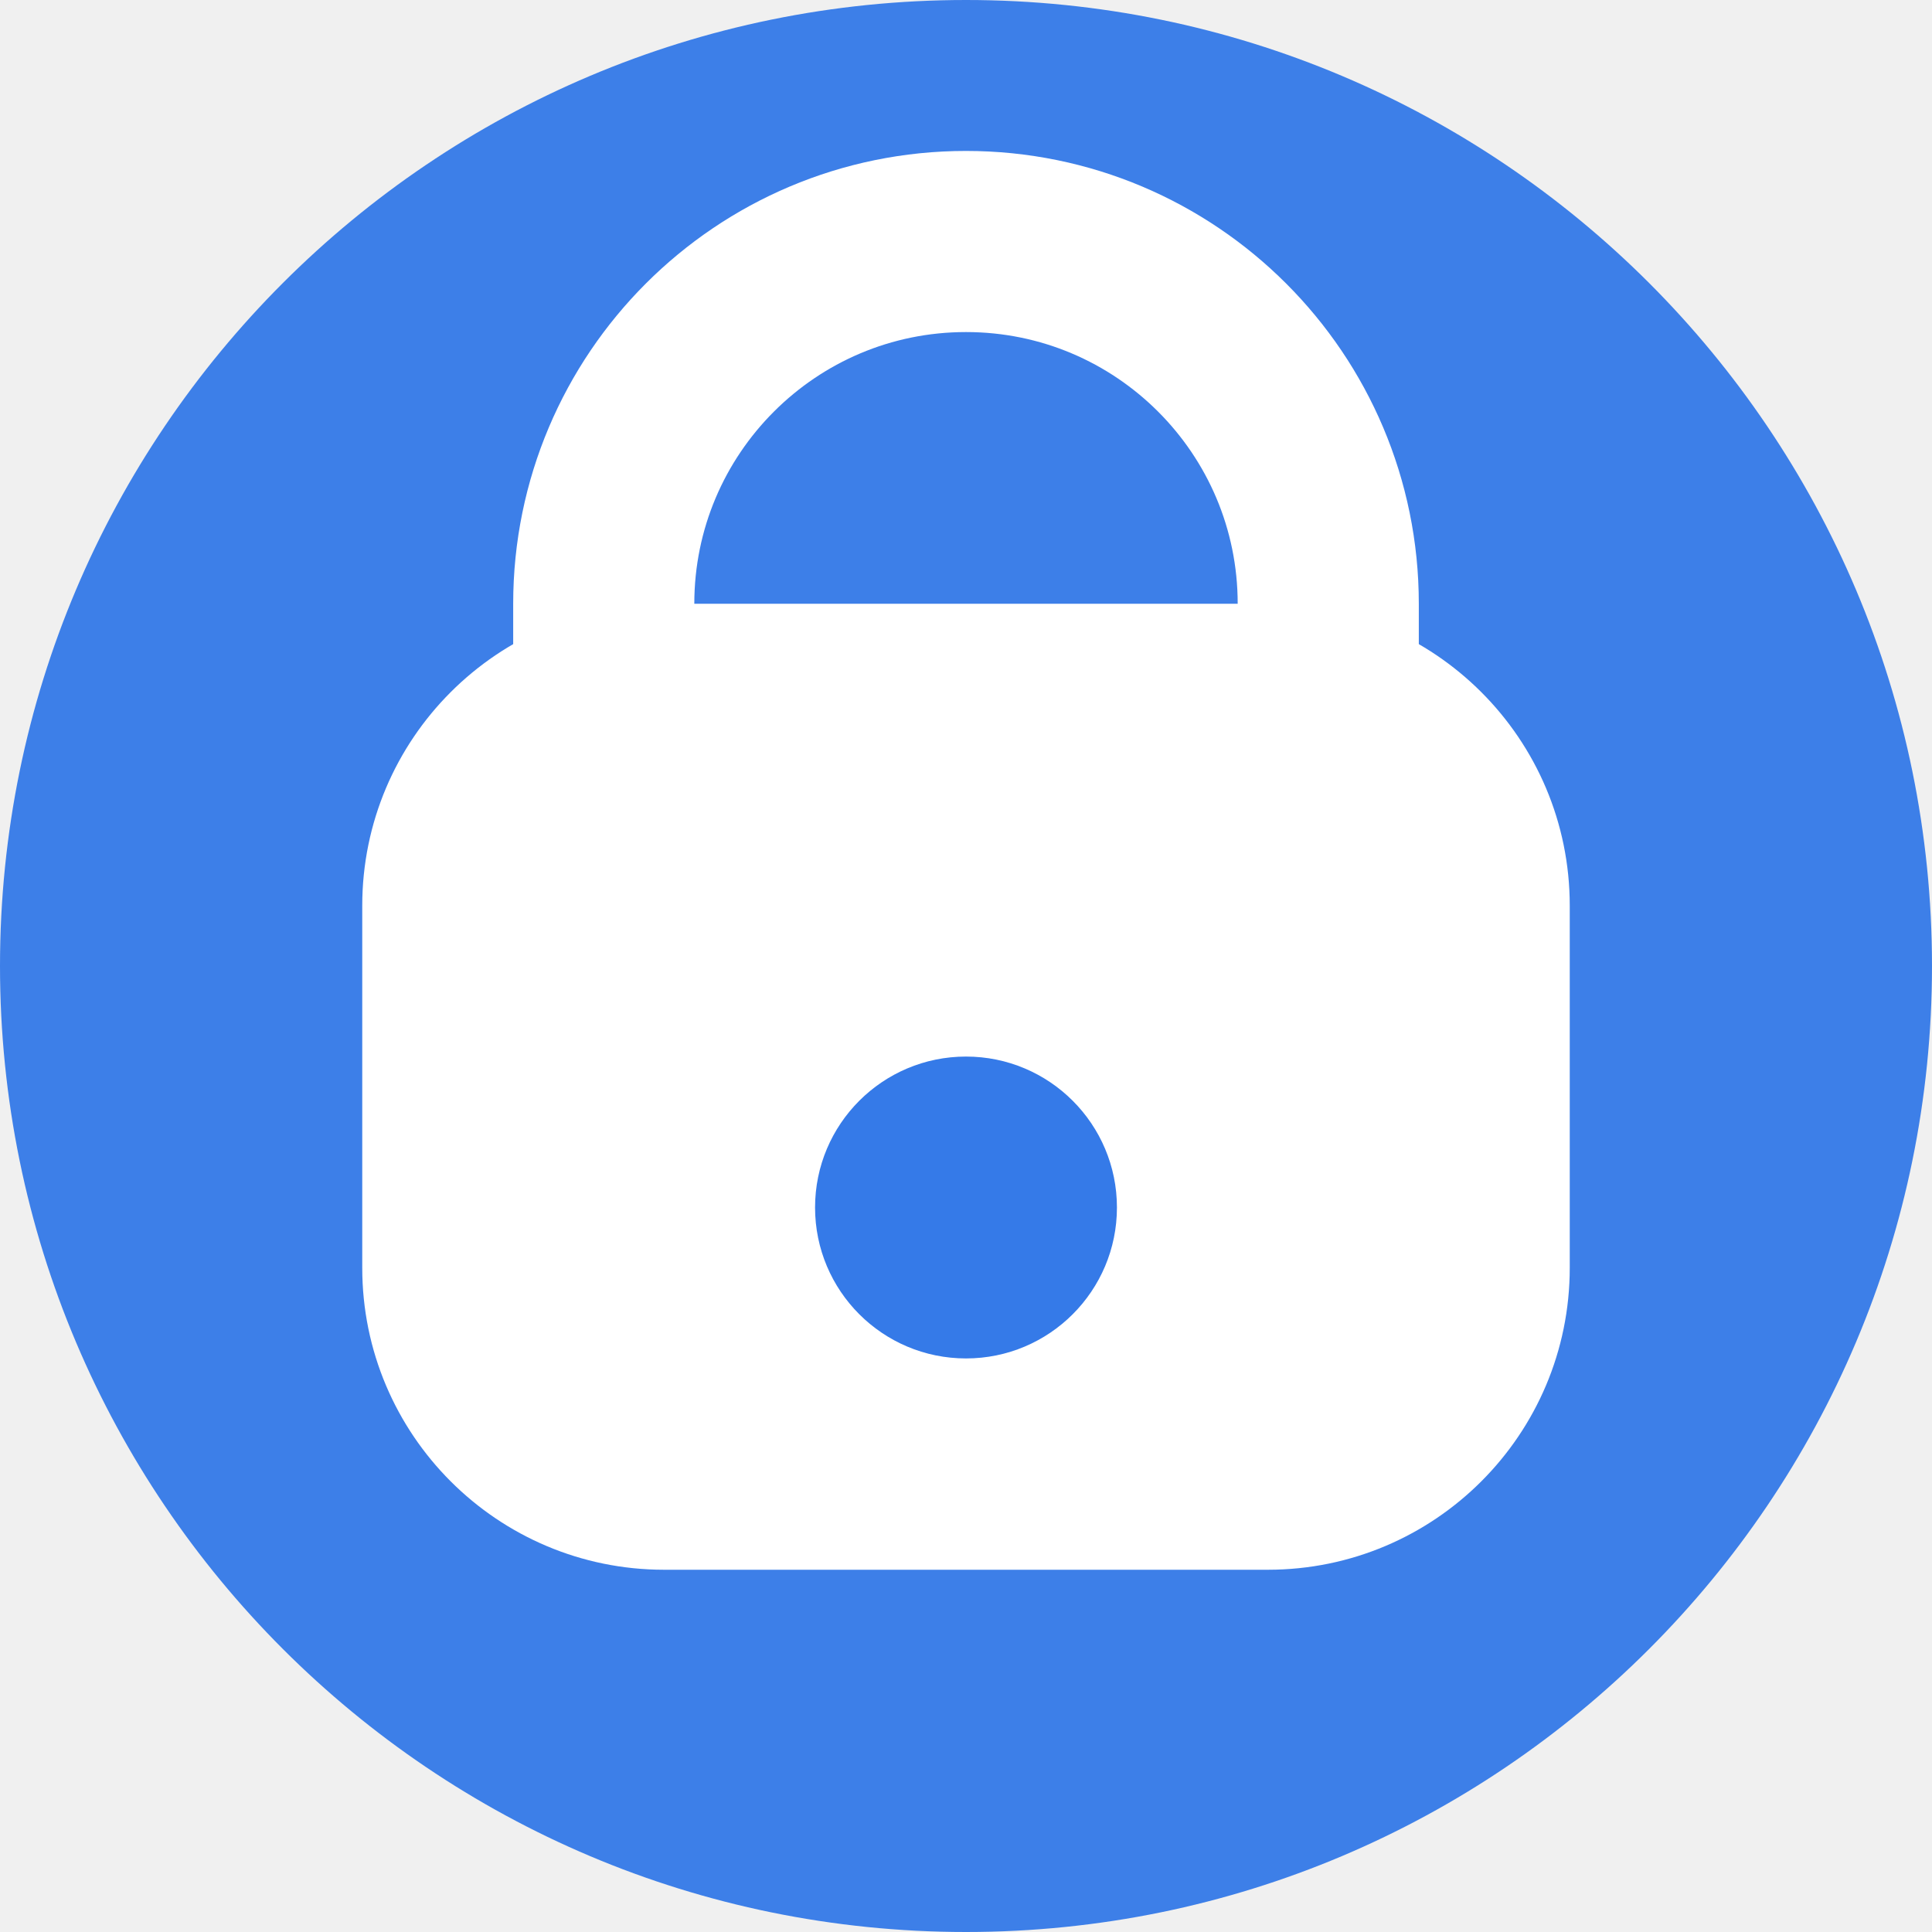
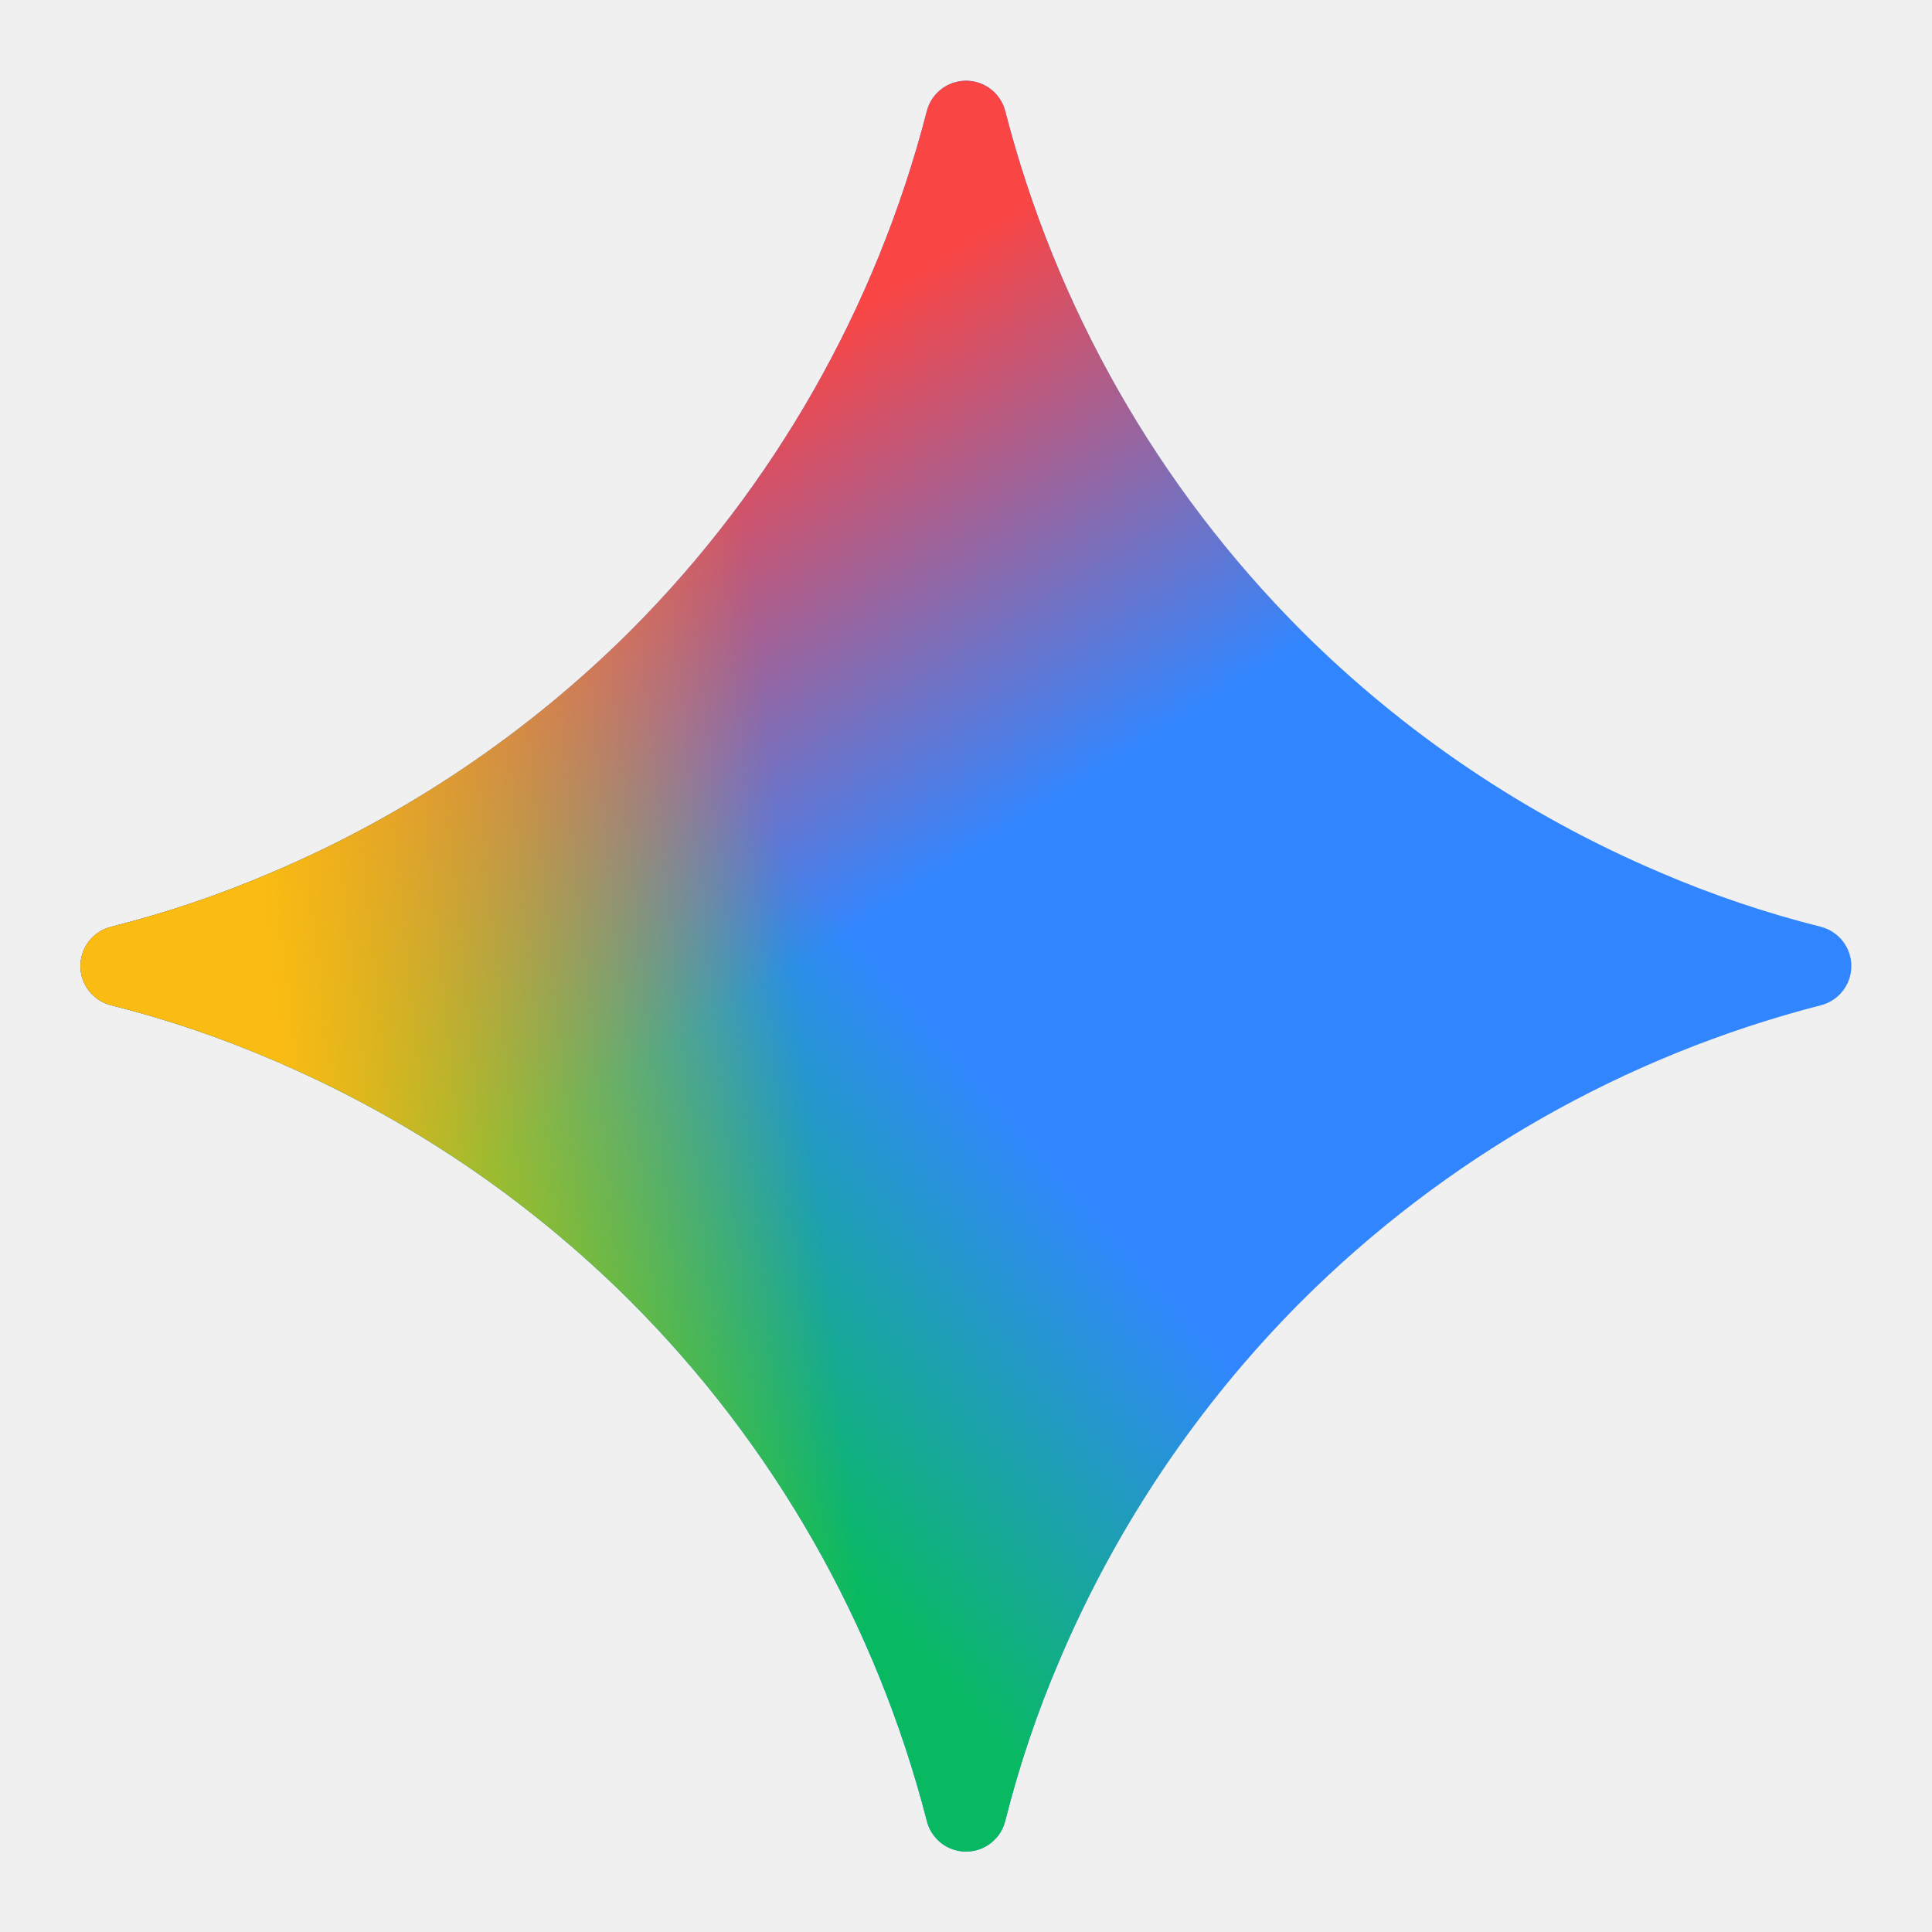
- <svg xmlns="http://www.w3.org/2000/svg" viewBox="0 0 64 64" fill="none">
-   <circle cx="32" cy="32" r="32" fill="#357ae8" fill-opacity="0.95" />
-   <rect x="12" y="20" width="40" height="32" rx="10" fill="#fff" />
-   <path d="M20 28v-8a12 12 0 0 1 24 0v8" fill="none" stroke="#fff" stroke-width="6" />
-   <circle cx="32" cy="40" r="5" fill="#357ae8" />
+ <svg xmlns="http://www.w3.org/2000/svg" height="1em" style="flex:none;line-height:1" viewBox="0 0 24 24" width="1em">
+   <path d="M20.616 10.835a14.147 14.147 0 01-4.45-3.001 14.111 14.111 0 01-3.678-6.452.503.503 0 00-.975 0 14.134 14.134 0 01-3.679 6.452 14.155 14.155 0 01-4.45 3.001c-.65.28-1.318.505-2.002.678a.502.502 0 000 .975c.684.172 1.35.397 2.002.677a14.147 14.147 0 014.45 3.001 14.112 14.112 0 013.679 6.453.502.502 0 00.975 0c.172-.685.397-1.351.677-2.003a14.145 14.145 0 013.001-4.45 14.113 14.113 0 016.453-3.678.503.503 0 000-.975 13.245 13.245 0 01-2.003-.678z" fill="#3186FF" />
+   <path d="M20.616 10.835a14.147 14.147 0 01-4.45-3.001 14.111 14.111 0 01-3.678-6.452.503.503 0 00-.975 0 14.134 14.134 0 01-3.679 6.452 14.155 14.155 0 01-4.45 3.001c-.65.28-1.318.505-2.002.678a.502.502 0 000 .975c.684.172 1.35.397 2.002.677a14.147 14.147 0 014.45 3.001 14.112 14.112 0 013.679 6.453.502.502 0 00.975 0c.172-.685.397-1.351.677-2.003a14.145 14.145 0 013.001-4.45 14.113 14.113 0 016.453-3.678.503.503 0 000-.975 13.245 13.245 0 01-2.003-.678z" fill="url(#lobe-icons-gemini-fill-0)" />
+   <path d="M20.616 10.835a14.147 14.147 0 01-4.45-3.001 14.111 14.111 0 01-3.678-6.452.503.503 0 00-.975 0 14.134 14.134 0 01-3.679 6.452 14.155 14.155 0 01-4.45 3.001c-.65.28-1.318.505-2.002.678a.502.502 0 000 .975c.684.172 1.35.397 2.002.677a14.147 14.147 0 014.45 3.001 14.112 14.112 0 013.679 6.453.502.502 0 00.975 0c.172-.685.397-1.351.677-2.003a14.145 14.145 0 013.001-4.45 14.113 14.113 0 016.453-3.678.503.503 0 000-.975 13.245 13.245 0 01-2.003-.678z" fill="url(#lobe-icons-gemini-fill-1)" />
+   <path d="M20.616 10.835a14.147 14.147 0 01-4.45-3.001 14.111 14.111 0 01-3.678-6.452.503.503 0 00-.975 0 14.134 14.134 0 01-3.679 6.452 14.155 14.155 0 01-4.45 3.001c-.65.28-1.318.505-2.002.678a.502.502 0 000 .975c.684.172 1.35.397 2.002.677a14.147 14.147 0 014.45 3.001 14.112 14.112 0 013.679 6.453.502.502 0 00.975 0c.172-.685.397-1.351.677-2.003a14.145 14.145 0 013.001-4.45 14.113 14.113 0 016.453-3.678.503.503 0 000-.975 13.245 13.245 0 01-2.003-.678z" fill="url(#lobe-icons-gemini-fill-2)" />
+   <defs>
+     <linearGradient gradientUnits="userSpaceOnUse" id="lobe-icons-gemini-fill-0" x1="7" x2="11" y1="15.5" y2="12">
+       <stop stop-color="#08B962" />
+       <stop offset="1" stop-color="#08B962" stop-opacity="0" />
+     </linearGradient>
+     <linearGradient gradientUnits="userSpaceOnUse" id="lobe-icons-gemini-fill-1" x1="8" x2="11.5" y1="5.5" y2="11">
+       <stop stop-color="#F94543" />
+       <stop offset="1" stop-color="#F94543" stop-opacity="0" />
+     </linearGradient>
+     <linearGradient gradientUnits="userSpaceOnUse" id="lobe-icons-gemini-fill-2" x1="3.5" x2="17.5" y1="13.5" y2="12">
+       <stop stop-color="#FABC12" />
+       <stop offset=".46" stop-color="#FABC12" stop-opacity="0" />
+     </linearGradient>
+   </defs>
</svg>
